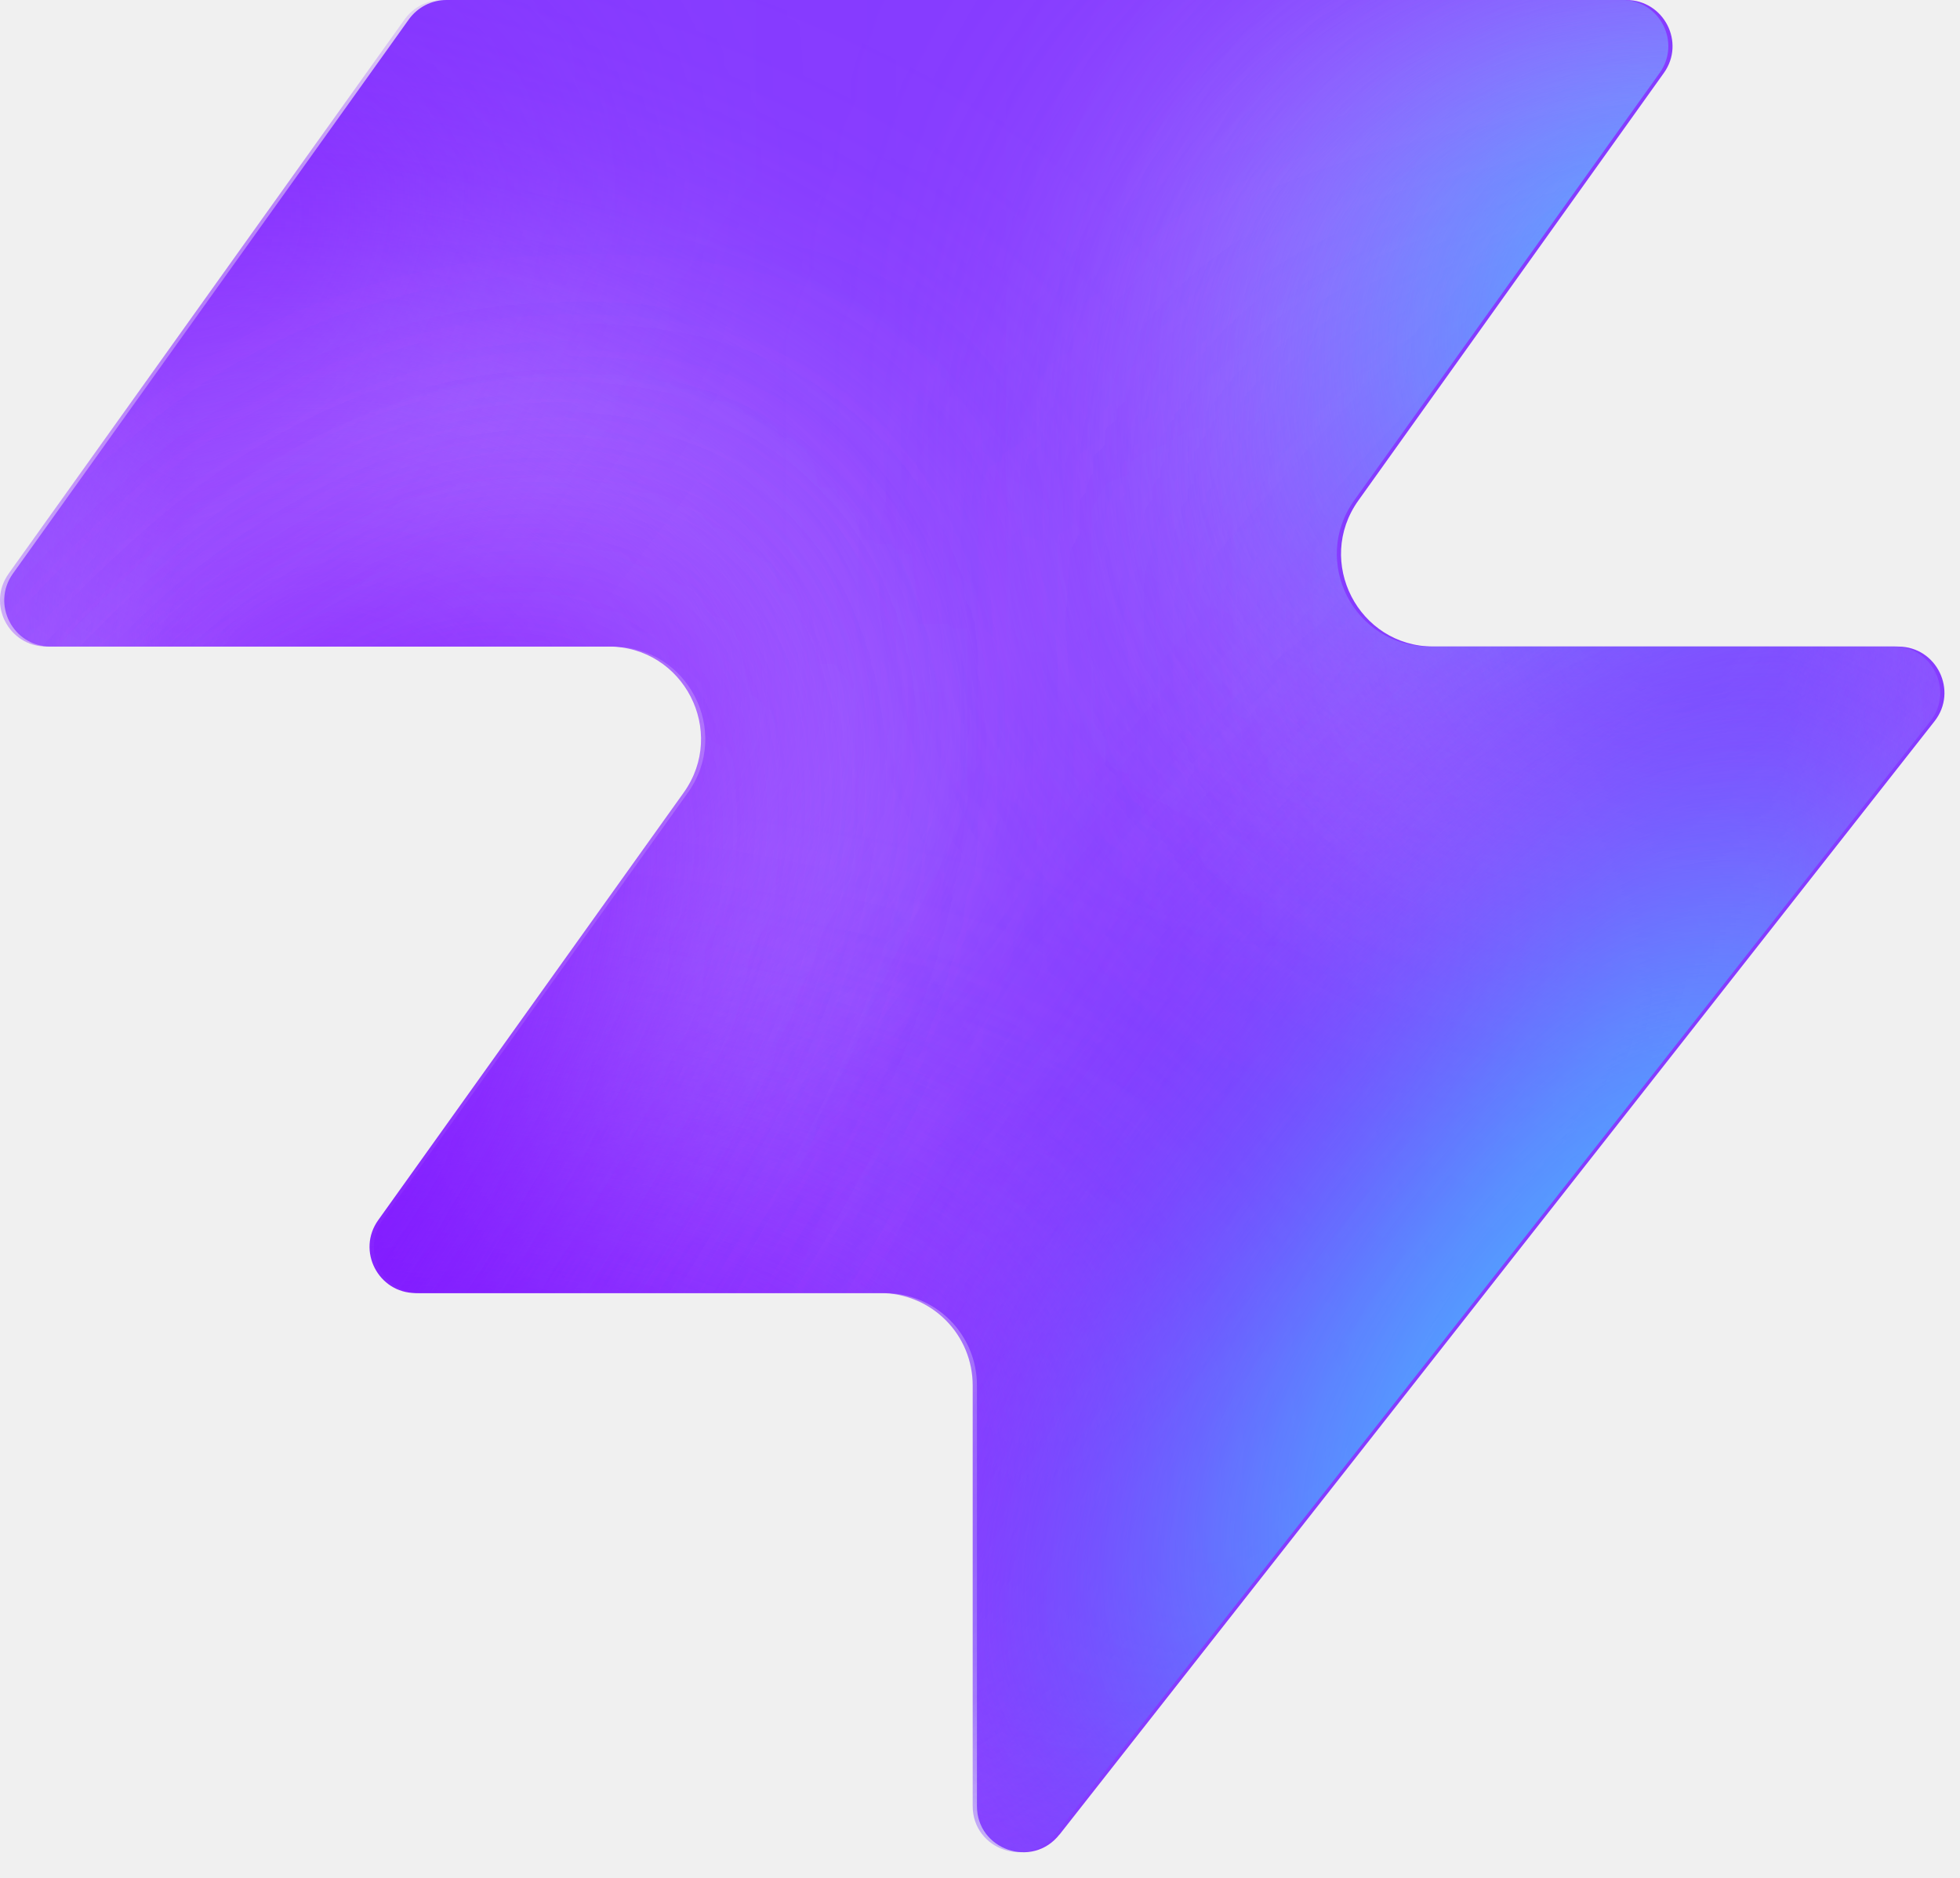
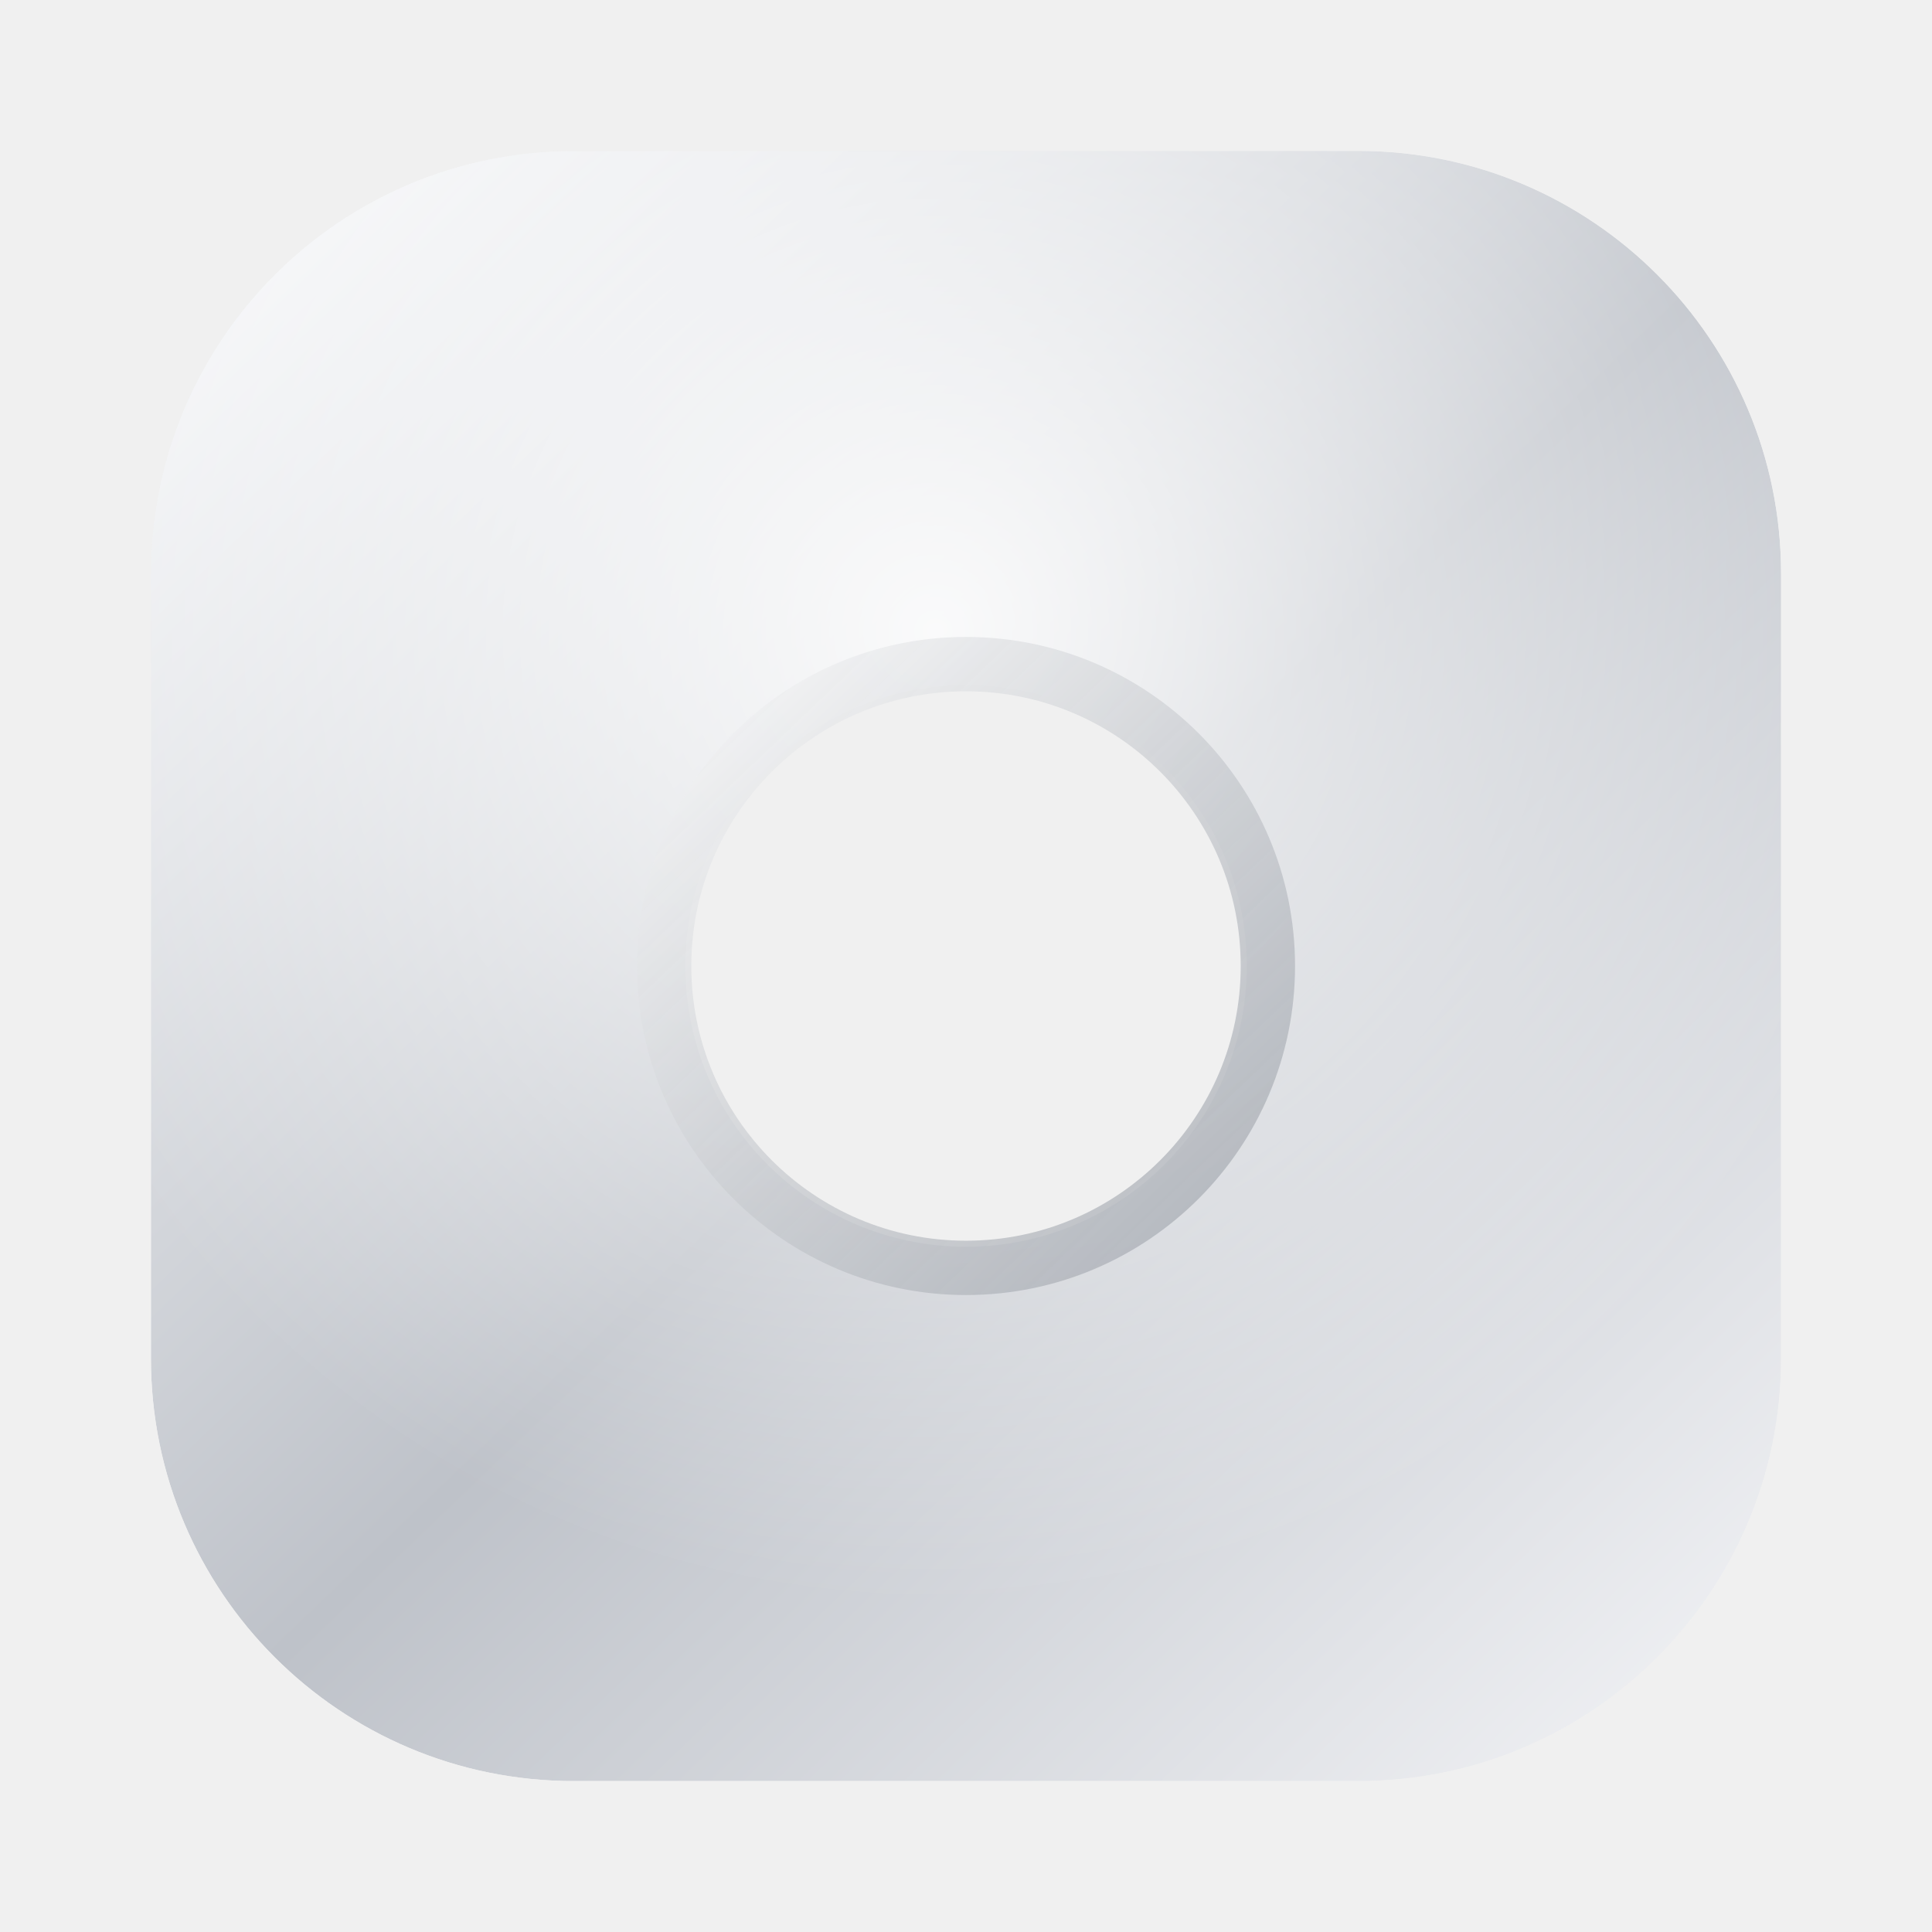
- <svg xmlns="http://www.w3.org/2000/svg" width="48" height="46" fill="none" viewBox="0 0 48 46">
-   <path fill="#863bff" d="M25.946 44.938c-.664.845-2.021.375-2.021-.698V33.937a2.26 2.26 0 0 0-2.262-2.262H10.287c-.92 0-1.456-1.04-.92-1.788l7.48-10.471c1.07-1.497 0-3.578-1.842-3.578H1.237c-.92 0-1.456-1.04-.92-1.788L10.013.474c.214-.297.556-.474.92-.474h28.894c.92 0 1.456 1.04.92 1.788l-7.48 10.471c-1.07 1.498 0 3.579 1.842 3.579h11.377c.943 0 1.473 1.088.89 1.83L25.947 44.94z" style="fill:#863bff;fill:color(display-p3 .525 .23 1);fill-opacity:1" />
-   <mask id="a" width="48" height="46" x="0" y="0" maskUnits="userSpaceOnUse" style="mask-type:alpha">
-     <path fill="#000" d="M25.842 44.938c-.664.844-2.021.375-2.021-.698V33.937a2.26 2.26 0 0 0-2.262-2.262H10.183c-.92 0-1.456-1.04-.92-1.788l7.48-10.471c1.07-1.498 0-3.579-1.842-3.579H1.133c-.92 0-1.456-1.04-.92-1.787L9.91.473c.214-.297.556-.474.92-.474h28.894c.92 0 1.456 1.04.92 1.788l-7.48 10.471c-1.07 1.498 0 3.578 1.842 3.578h11.377c.943 0 1.473 1.088.89 1.832L25.843 44.94z" style="fill:#000;fill-opacity:1" />
-   </mask>
-   <g mask="url(#a)">
-     <g filter="url(#b)">
-       <ellipse cx="5.508" cy="14.704" fill="#ede6ff" rx="5.508" ry="14.704" style="fill:#ede6ff;fill:color(display-p3 .927 .903 1);fill-opacity:1" transform="matrix(.00324 1 1 -.00324 -4.47 31.516)" />
-     </g>
-     <g filter="url(#c)">
-       <ellipse cx="10.399" cy="29.851" fill="#ede6ff" rx="10.399" ry="29.851" style="fill:#ede6ff;fill:color(display-p3 .927 .903 1);fill-opacity:1" transform="matrix(.00324 1 1 -.00324 -39.328 7.883)" />
-     </g>
-     <g filter="url(#d)">
-       <ellipse cx="5.508" cy="30.487" fill="#7e14ff" rx="5.508" ry="30.487" style="fill:#7e14ff;fill:color(display-p3 .492 .077 1);fill-opacity:1" transform="rotate(89.814 -25.913 -14.639)scale(1 -1)" />
-     </g>
-     <g filter="url(#e)">
-       <ellipse cx="5.508" cy="30.599" fill="#7e14ff" rx="5.508" ry="30.599" style="fill:#7e14ff;fill:color(display-p3 .492 .077 1);fill-opacity:1" transform="rotate(89.814 -32.644 -3.334)scale(1 -1)" />
-     </g>
-     <g filter="url(#f)">
-       <ellipse cx="5.508" cy="30.599" fill="#7e14ff" rx="5.508" ry="30.599" style="fill:#7e14ff;fill:color(display-p3 .492 .077 1);fill-opacity:1" transform="matrix(.00324 1 1 -.00324 -34.34 30.47)" />
-     </g>
-     <g filter="url(#g)">
-       <ellipse cx="14.072" cy="22.078" fill="#ede6ff" rx="14.072" ry="22.078" style="fill:#ede6ff;fill:color(display-p3 .927 .903 1);fill-opacity:1" transform="rotate(93.35 24.506 48.493)scale(-1 1)" />
-     </g>
-     <g filter="url(#h)">
-       <ellipse cx="3.47" cy="21.501" fill="#7e14ff" rx="3.47" ry="21.501" style="fill:#7e14ff;fill:color(display-p3 .492 .077 1);fill-opacity:1" transform="rotate(89.009 28.708 47.59)scale(-1 1)" />
-     </g>
-     <g filter="url(#i)">
-       <ellipse cx="3.47" cy="21.501" fill="#7e14ff" rx="3.47" ry="21.501" style="fill:#7e14ff;fill:color(display-p3 .492 .077 1);fill-opacity:1" transform="rotate(89.009 28.708 47.59)scale(-1 1)" />
-     </g>
-     <g filter="url(#j)">
-       <ellipse cx=".387" cy="8.972" fill="#7e14ff" rx="4.407" ry="29.108" style="fill:#7e14ff;fill:color(display-p3 .492 .077 1);fill-opacity:1" transform="rotate(39.51 .387 8.972)" />
-     </g>
-     <g filter="url(#k)">
-       <ellipse cx="47.523" cy="-6.092" fill="#7e14ff" rx="4.407" ry="29.108" style="fill:#7e14ff;fill:color(display-p3 .492 .077 1);fill-opacity:1" transform="rotate(37.892 47.523 -6.092)" />
-     </g>
-     <g filter="url(#l)">
-       <ellipse cx="41.412" cy="6.333" fill="#47bfff" rx="5.971" ry="9.665" style="fill:#47bfff;fill:color(display-p3 .28 .748 1);fill-opacity:1" transform="rotate(37.892 41.412 6.333)" />
-     </g>
-     <g filter="url(#m)">
-       <ellipse cx="-1.879" cy="38.332" fill="#7e14ff" rx="4.407" ry="29.108" style="fill:#7e14ff;fill:color(display-p3 .492 .077 1);fill-opacity:1" transform="rotate(37.892 -1.88 38.332)" />
-     </g>
-     <g filter="url(#n)">
-       <ellipse cx="-1.879" cy="38.332" fill="#7e14ff" rx="4.407" ry="29.108" style="fill:#7e14ff;fill:color(display-p3 .492 .077 1);fill-opacity:1" transform="rotate(37.892 -1.88 38.332)" />
-     </g>
-     <g filter="url(#o)">
-       <ellipse cx="35.651" cy="29.907" fill="#7e14ff" rx="4.407" ry="29.108" style="fill:#7e14ff;fill:color(display-p3 .492 .077 1);fill-opacity:1" transform="rotate(37.892 35.651 29.907)" />
-     </g>
-     <g filter="url(#p)">
-       <ellipse cx="38.418" cy="32.4" fill="#47bfff" rx="5.971" ry="15.297" style="fill:#47bfff;fill:color(display-p3 .28 .748 1);fill-opacity:1" transform="rotate(37.892 38.418 32.4)" />
-     </g>
+ <svg xmlns="http://www.w3.org/2000/svg" width="64" height="64" viewBox="0 0 64 64" fill="none">
+   <defs>
+     <linearGradient id="f-m-base" x1="8" y1="8" x2="56" y2="58" gradientUnits="userSpaceOnUse">
+       <stop offset="0" stop-color="#f5f6f8" />
+       <stop offset="0.5" stop-color="#bec2c9" />
+       <stop offset="1" stop-color="#f0f1f4" />
+     </linearGradient>
+     <radialGradient id="f-m-glow" cx="0" cy="0" r="1" gradientUnits="userSpaceOnUse" gradientTransform="translate(31 21) rotate(90) scale(32)">
+       <stop offset="0" stop-color="#ffffff" stop-opacity="0.9" />
+       <stop offset="1" stop-color="#ffffff" stop-opacity="0" />
+     </radialGradient>
+     <linearGradient id="f-ring" x1="21" y1="20" x2="42" y2="42" gradientUnits="userSpaceOnUse">
+       <stop offset="0" stop-color="#ffffff" stop-opacity="0.82" />
+       <stop offset="1" stop-color="#9ea3ab" stop-opacity="0.7" />
+     </linearGradient>
+     <mask id="f-cut" maskUnits="userSpaceOnUse" x="5" y="5" width="54" height="54">
+       <rect x="5" y="5" width="54" height="54" rx="14" fill="white" />
+       <circle cx="32" cy="32" r="9.3" fill="black" />
+     </mask>
+   </defs>
+   <g mask="url(#f-cut)">
+     <rect x="5" y="5" width="54" height="54" rx="14" fill="url(#f-m-base)" />
+     <rect x="5" y="5" width="54" height="54" rx="14" fill="url(#f-m-glow)" />
  </g>
-   <defs>
-     <filter id="b" width="60.045" height="41.654" x="-19.77" y="16.149" color-interpolation-filters="sRGB" filterUnits="userSpaceOnUse">
-       <feFlood flood-opacity="0" result="BackgroundImageFix" />
-       <feBlend in="SourceGraphic" in2="BackgroundImageFix" result="shape" />
-       <feGaussianBlur result="effect1_foregroundBlur_2002_17158" stdDeviation="7.659" />
-     </filter>
-     <filter id="c" width="90.34" height="51.437" x="-54.613" y="-7.533" color-interpolation-filters="sRGB" filterUnits="userSpaceOnUse">
-       <feFlood flood-opacity="0" result="BackgroundImageFix" />
-       <feBlend in="SourceGraphic" in2="BackgroundImageFix" result="shape" />
-       <feGaussianBlur result="effect1_foregroundBlur_2002_17158" stdDeviation="7.659" />
-     </filter>
-     <filter id="d" width="79.355" height="29.4" x="-49.64" y="2.03" color-interpolation-filters="sRGB" filterUnits="userSpaceOnUse">
-       <feFlood flood-opacity="0" result="BackgroundImageFix" />
-       <feBlend in="SourceGraphic" in2="BackgroundImageFix" result="shape" />
-       <feGaussianBlur result="effect1_foregroundBlur_2002_17158" stdDeviation="4.596" />
-     </filter>
-     <filter id="e" width="79.579" height="29.4" x="-45.045" y="20.029" color-interpolation-filters="sRGB" filterUnits="userSpaceOnUse">
-       <feFlood flood-opacity="0" result="BackgroundImageFix" />
-       <feBlend in="SourceGraphic" in2="BackgroundImageFix" result="shape" />
-       <feGaussianBlur result="effect1_foregroundBlur_2002_17158" stdDeviation="4.596" />
-     </filter>
-     <filter id="f" width="79.579" height="29.4" x="-43.513" y="21.178" color-interpolation-filters="sRGB" filterUnits="userSpaceOnUse">
-       <feFlood flood-opacity="0" result="BackgroundImageFix" />
-       <feBlend in="SourceGraphic" in2="BackgroundImageFix" result="shape" />
-       <feGaussianBlur result="effect1_foregroundBlur_2002_17158" stdDeviation="4.596" />
-     </filter>
-     <filter id="g" width="74.749" height="58.852" x="15.756" y="-17.901" color-interpolation-filters="sRGB" filterUnits="userSpaceOnUse">
-       <feFlood flood-opacity="0" result="BackgroundImageFix" />
-       <feBlend in="SourceGraphic" in2="BackgroundImageFix" result="shape" />
-       <feGaussianBlur result="effect1_foregroundBlur_2002_17158" stdDeviation="7.659" />
-     </filter>
-     <filter id="h" width="61.377" height="25.362" x="23.548" y="2.284" color-interpolation-filters="sRGB" filterUnits="userSpaceOnUse">
-       <feFlood flood-opacity="0" result="BackgroundImageFix" />
-       <feBlend in="SourceGraphic" in2="BackgroundImageFix" result="shape" />
-       <feGaussianBlur result="effect1_foregroundBlur_2002_17158" stdDeviation="4.596" />
-     </filter>
-     <filter id="i" width="61.377" height="25.362" x="23.548" y="2.284" color-interpolation-filters="sRGB" filterUnits="userSpaceOnUse">
-       <feFlood flood-opacity="0" result="BackgroundImageFix" />
-       <feBlend in="SourceGraphic" in2="BackgroundImageFix" result="shape" />
-       <feGaussianBlur result="effect1_foregroundBlur_2002_17158" stdDeviation="4.596" />
-     </filter>
-     <filter id="j" width="56.045" height="63.649" x="-27.636" y="-22.853" color-interpolation-filters="sRGB" filterUnits="userSpaceOnUse">
-       <feFlood flood-opacity="0" result="BackgroundImageFix" />
-       <feBlend in="SourceGraphic" in2="BackgroundImageFix" result="shape" />
-       <feGaussianBlur result="effect1_foregroundBlur_2002_17158" stdDeviation="4.596" />
-     </filter>
-     <filter id="k" width="54.814" height="64.646" x="20.116" y="-38.415" color-interpolation-filters="sRGB" filterUnits="userSpaceOnUse">
-       <feFlood flood-opacity="0" result="BackgroundImageFix" />
-       <feBlend in="SourceGraphic" in2="BackgroundImageFix" result="shape" />
-       <feGaussianBlur result="effect1_foregroundBlur_2002_17158" stdDeviation="4.596" />
-     </filter>
-     <filter id="l" width="33.541" height="35.313" x="24.641" y="-11.323" color-interpolation-filters="sRGB" filterUnits="userSpaceOnUse">
-       <feFlood flood-opacity="0" result="BackgroundImageFix" />
-       <feBlend in="SourceGraphic" in2="BackgroundImageFix" result="shape" />
-       <feGaussianBlur result="effect1_foregroundBlur_2002_17158" stdDeviation="4.596" />
-     </filter>
-     <filter id="m" width="54.814" height="64.646" x="-29.286" y="6.009" color-interpolation-filters="sRGB" filterUnits="userSpaceOnUse">
-       <feFlood flood-opacity="0" result="BackgroundImageFix" />
-       <feBlend in="SourceGraphic" in2="BackgroundImageFix" result="shape" />
-       <feGaussianBlur result="effect1_foregroundBlur_2002_17158" stdDeviation="4.596" />
-     </filter>
-     <filter id="n" width="54.814" height="64.646" x="-29.286" y="6.009" color-interpolation-filters="sRGB" filterUnits="userSpaceOnUse">
-       <feFlood flood-opacity="0" result="BackgroundImageFix" />
-       <feBlend in="SourceGraphic" in2="BackgroundImageFix" result="shape" />
-       <feGaussianBlur result="effect1_foregroundBlur_2002_17158" stdDeviation="4.596" />
-     </filter>
-     <filter id="o" width="54.814" height="64.646" x="8.244" y="-2.416" color-interpolation-filters="sRGB" filterUnits="userSpaceOnUse">
-       <feFlood flood-opacity="0" result="BackgroundImageFix" />
-       <feBlend in="SourceGraphic" in2="BackgroundImageFix" result="shape" />
-       <feGaussianBlur result="effect1_foregroundBlur_2002_17158" stdDeviation="4.596" />
-     </filter>
-     <filter id="p" width="39.409" height="43.623" x="18.713" y="10.588" color-interpolation-filters="sRGB" filterUnits="userSpaceOnUse">
-       <feFlood flood-opacity="0" result="BackgroundImageFix" />
-       <feBlend in="SourceGraphic" in2="BackgroundImageFix" result="shape" />
-       <feGaussianBlur result="effect1_foregroundBlur_2002_17158" stdDeviation="4.596" />
-     </filter>
-   </defs>
+   <circle cx="32" cy="32" r="10" fill="none" stroke="url(#f-ring)" stroke-width="1.8" />
</svg>
